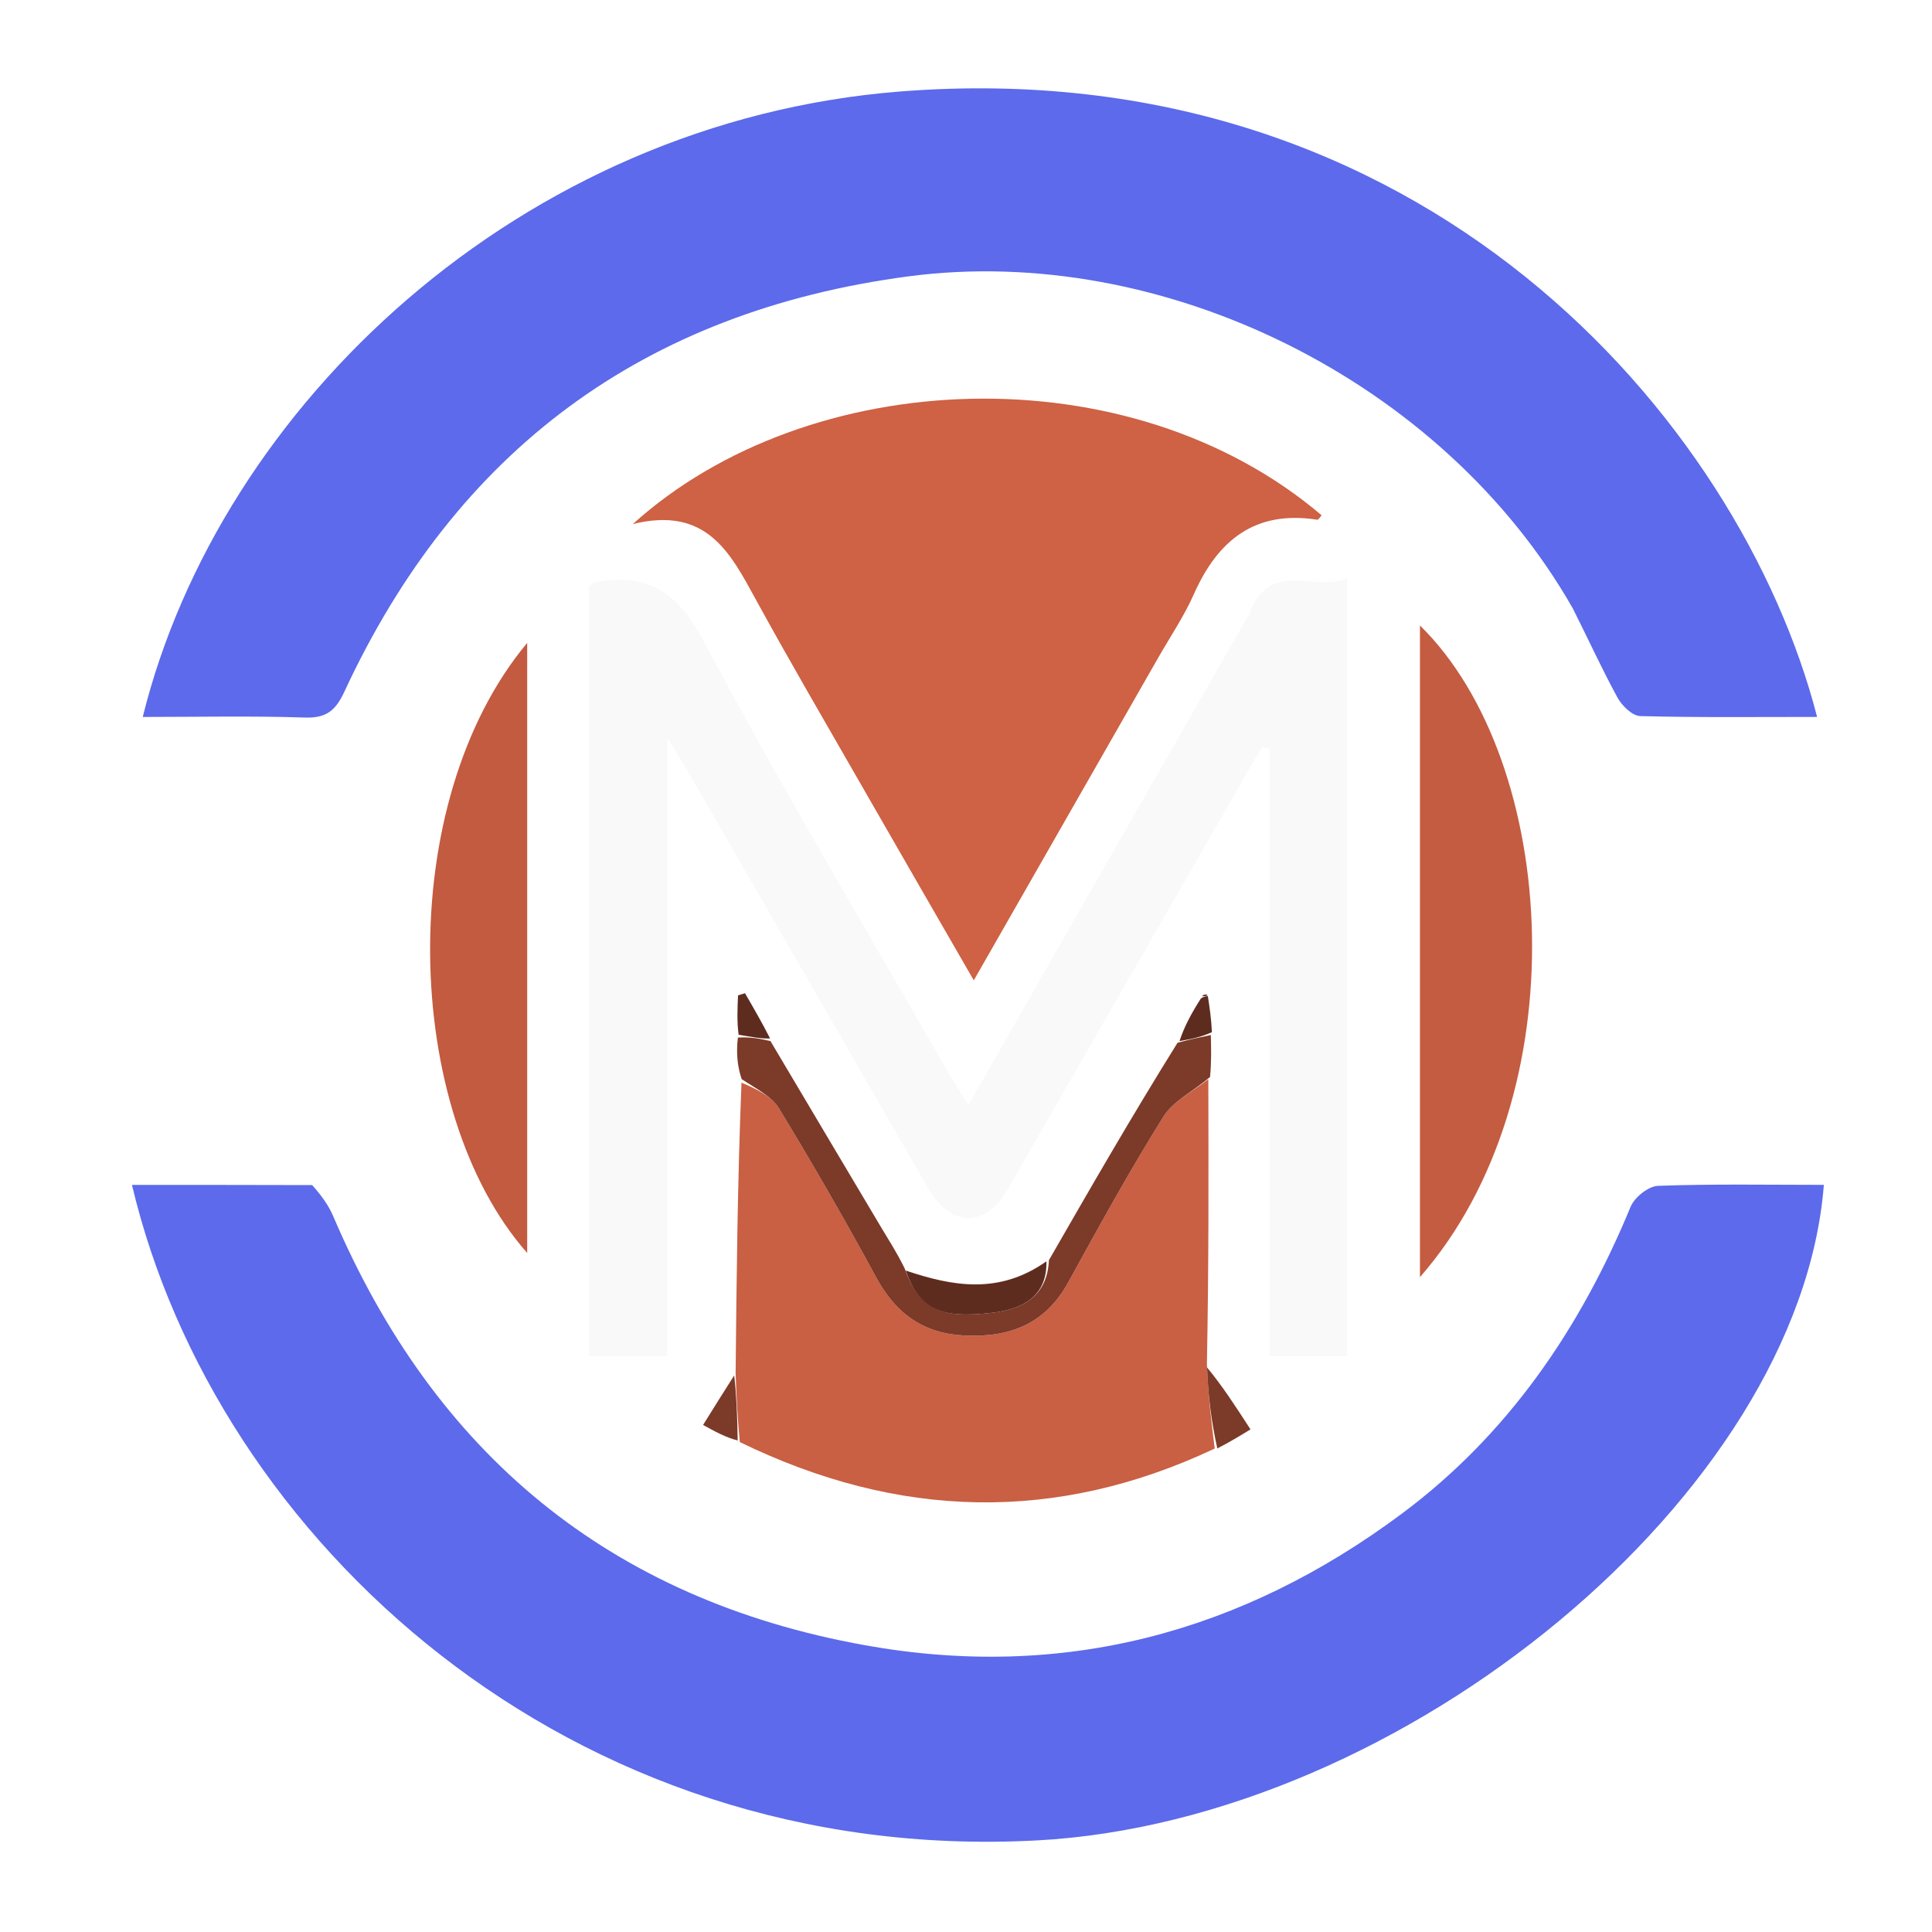
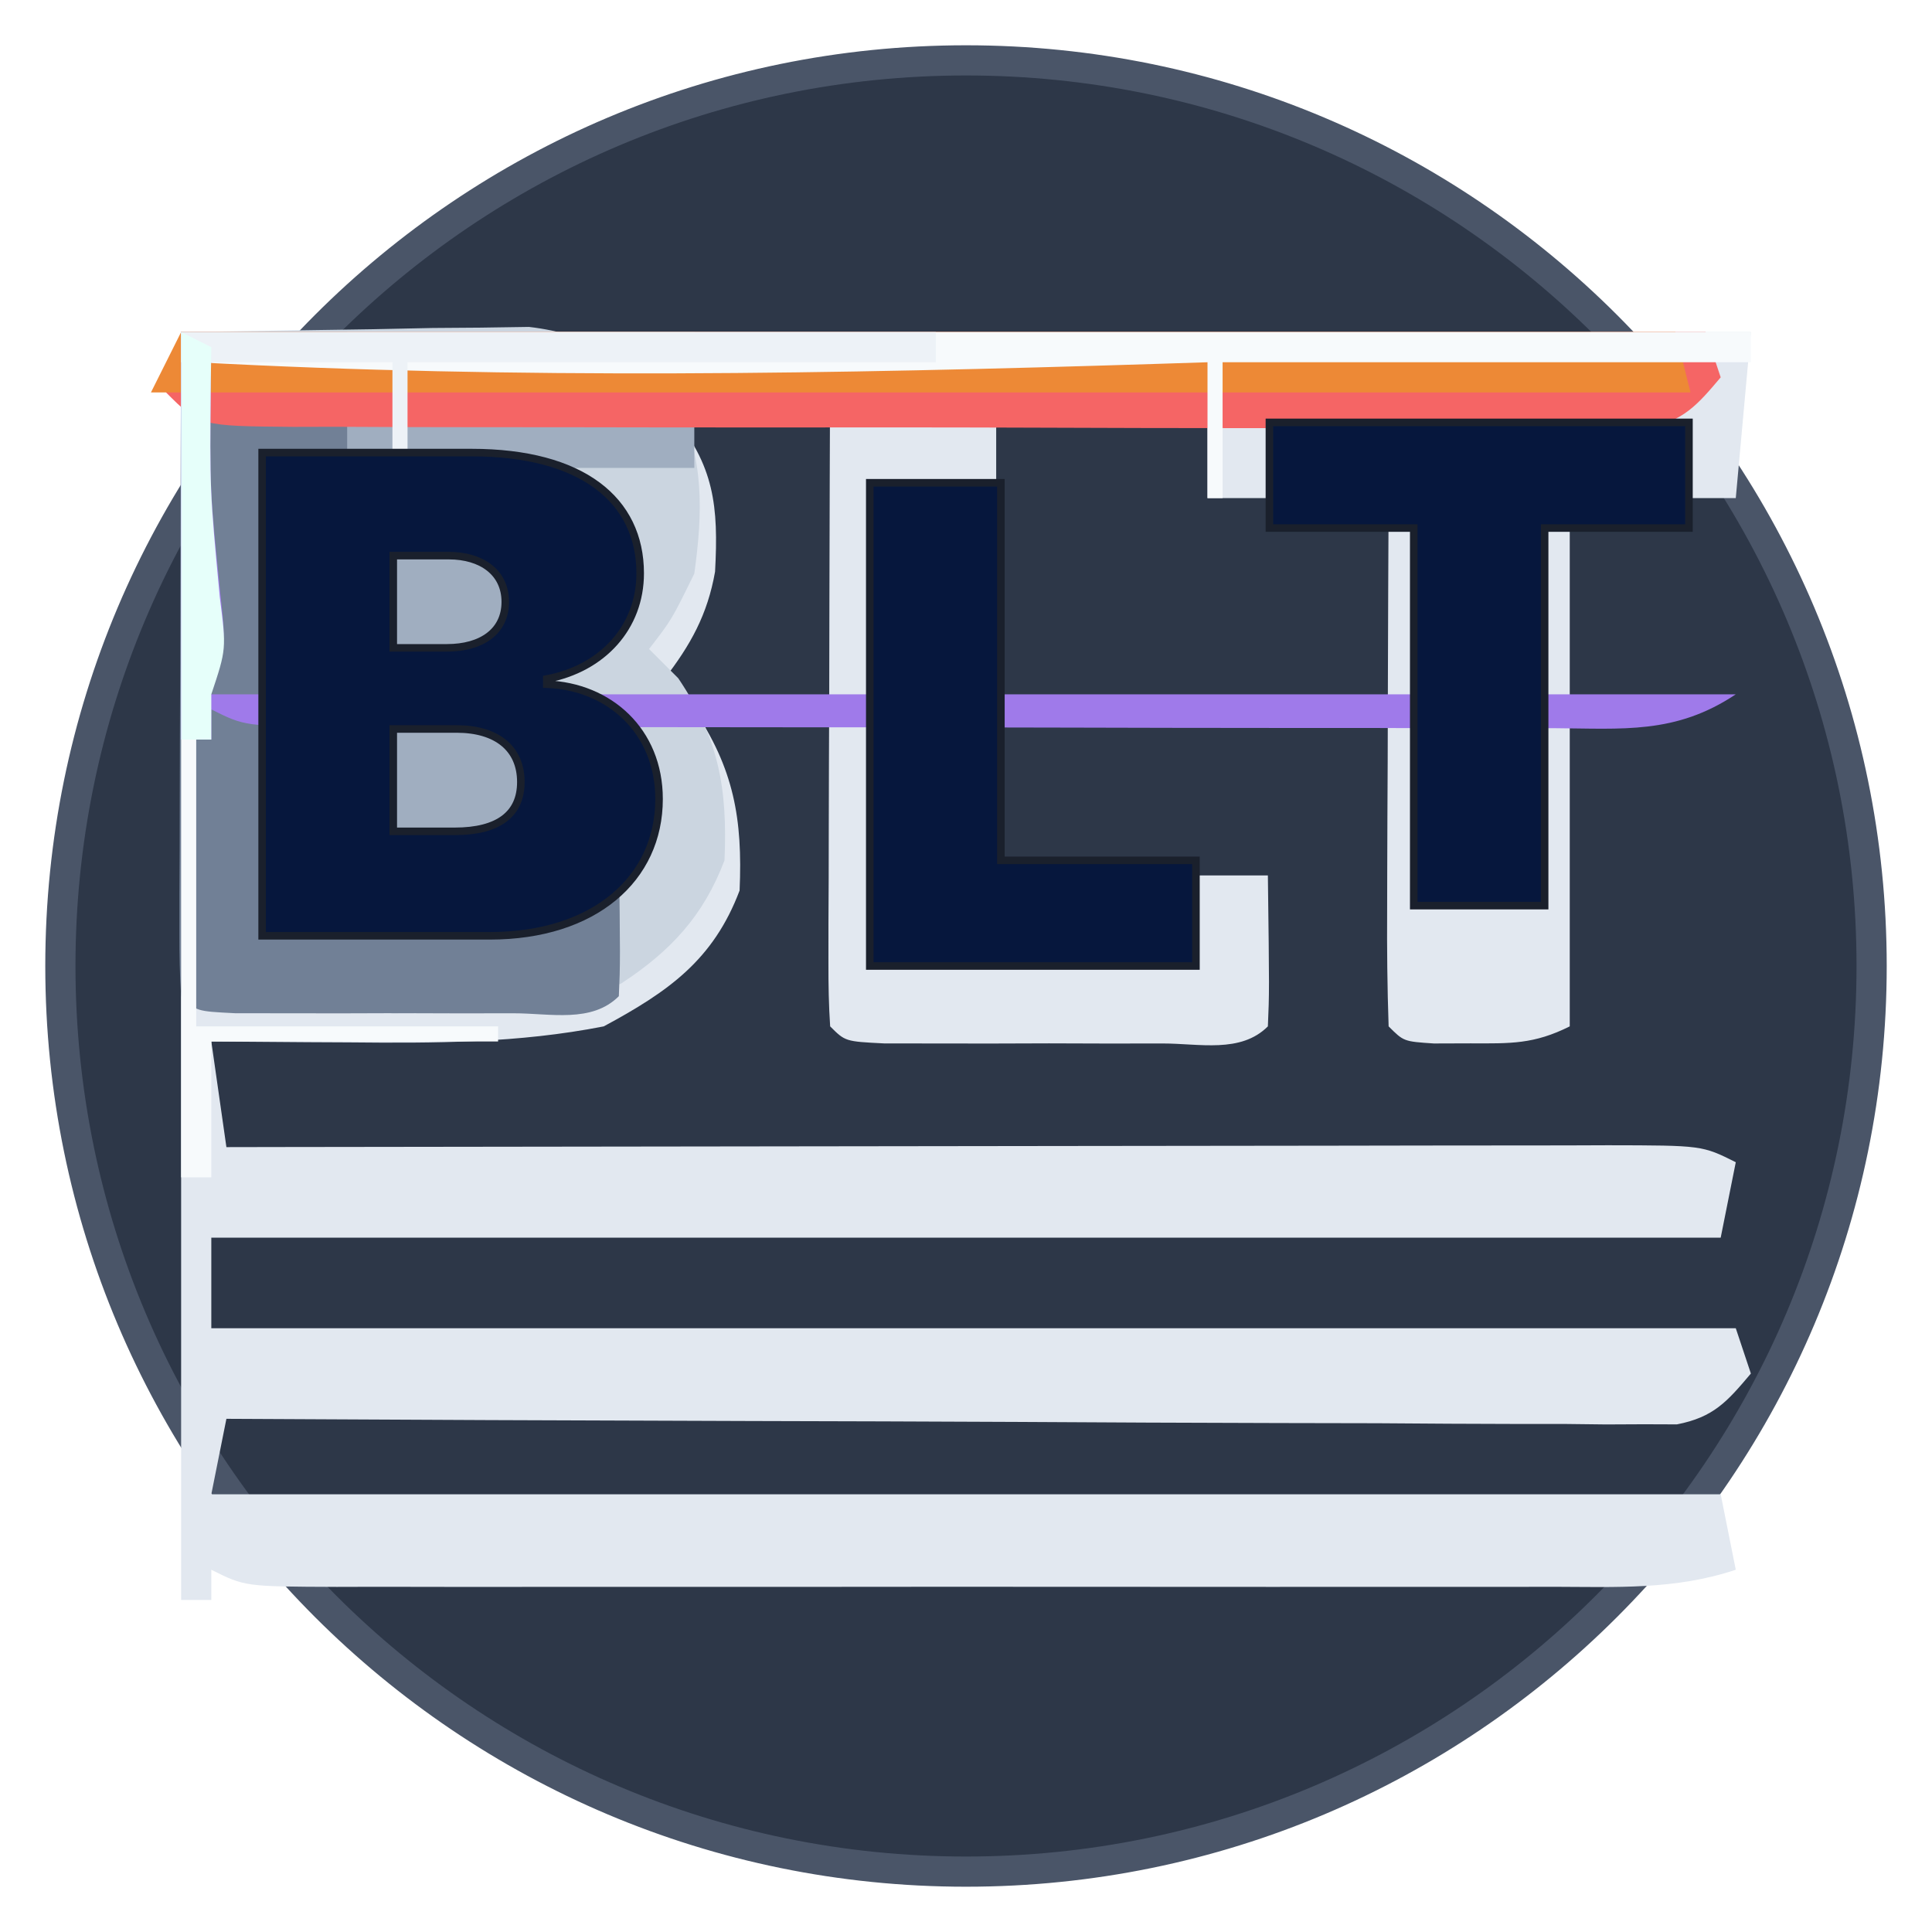
- <svg xmlns="http://www.w3.org/2000/svg" version="1.1" id="Layer_1" x="0px" y="0px" width="100%" viewBox="0 0 256 256" enable-background="new 0 0 256 256" xml:space="preserve" fill="none">
-   <path fill="#010101" opacity="0" stroke="none" d=" M149,257  C99.333,257 50.167,257 1,257  C1,171.667 1,86.333 1,1  C86.333,1 171.667,1 257,1  C257,86.333 257,171.667 257,257  C221.167,257 185.333,257 149,257 M158.703,132.593  C157.785,134.386 156.866,136.178 155.431,138.4  C149.95,147.926 144.468,157.453 138.325,167.286  C132.374,171.569 126.222,170.446 119.721,167.352  C118.747,165.807 117.74,164.283 116.806,162.715  C111.891,154.465 106.993,146.204 101.995,137.253  C100.901,135.37 99.807,133.487 98.714,131.604  C98.407,131.701 98.1,131.798 97.793,131.894  C97.715,133.645 97.637,135.395 97.355,137.892  C97.533,139.592 97.712,141.292 97.85,143.929  C97.725,156.622 97.599,169.315 97.098,182.492  C95.886,184.438 94.674,186.385 93.162,188.814  C94.653,189.638 96.171,190.478 98.252,191.745  C119.125,201.352 140.026,201.813 161.642,191.914  C163.238,190.924 164.834,189.933 165.696,189.398  C163.673,186.275 161.958,183.628 160.205,180.048  C160.173,167.696 160.141,155.344 160.574,142.413  C160.53,140.658 160.486,138.901 160.726,136.394  C160.499,134.92 160.271,133.447 159.875,131.603  C159.604,131.743 159.332,131.882 158.703,132.593 M40.926,157.006  C33.137,157.006 25.347,157.006 17.485,157.006  C28.612,203.975 75.404,247.156 137.36,243.867  C186.052,241.281 238.476,197.865 241.67,157.001  C234.331,157.001 227.007,156.865 219.699,157.129  C218.425,157.175 216.583,158.647 216.066,159.899  C209.402,176.052 199.806,190.104 185.743,200.576  C164.574,216.34 140.857,222.726 114.598,217.999  C80.768,211.91 57.556,192.579 44.144,161.132  C43.533,159.7 42.588,158.41 40.926,157.006 M208.615,80.924  C210.498,84.776 212.276,88.686 214.331,92.444  C214.92,93.521 216.295,94.856 217.342,94.884  C225.112,95.09 232.89,94.996 240.776,94.996  C230.576,55.477 188.46,6.67 119.267,12.124  C69.045,16.084 29.139,53.704 18.914,95.001  C26.119,95.001 33.281,94.844 40.43,95.079  C43.247,95.171 44.48,94.13 45.613,91.689  C60.437,59.733 85.235,41.304 120.272,36.632  C154.09,32.122 191.254,50.485 208.615,80.924 M165.296,81.681  C153.062,103.106 140.828,124.531 128.32,146.435  C127.123,144.497 126.224,143.133 125.414,141.718  C114.602,122.823 103.422,104.122 93.211,84.907  C89.757,78.408 85.791,75.895 78.941,77.143  C78.642,77.197 78.377,77.437 78.043,77.621  C78.043,111.645 78.043,145.689 78.043,179.67  C81.594,179.67 84.819,179.67 88.43,179.67  C88.43,152.497 88.43,125.663 88.43,97.751  C89.946,100.263 90.907,101.792 91.809,103.356  C102.185,121.351 112.547,139.356 122.926,157.35  C126.011,162.697 130.574,162.741 133.615,157.451  C144.05,139.298 154.467,121.135 164.895,102.977  C165.665,101.635 166.461,100.308 167.244,98.975  C167.574,99.064 167.903,99.154 168.232,99.244  C168.232,126.082 168.232,152.919 168.232,179.689  C172.052,179.689 175.299,179.689 178.487,179.689  C178.487,145.329 178.487,111.289 178.487,76.661  C173.932,78.347 168.131,74.167 165.296,81.681 M153.543,87.049  C155.102,84.298 156.897,81.652 158.172,78.775  C161.358,71.587 166.292,67.571 174.545,68.868  C174.703,68.893 174.929,68.485 175.121,68.277  C149.587,46.572 107.094,48.433 83.855,69.439  C93.629,67.035 96.76,73.243 100.13,79.401  C104.682,87.721 109.477,95.909 114.194,104.139  C118.961,112.455 123.761,120.753 129.031,129.901  C137.379,115.289 145.268,101.481 153.543,87.049 M188.151,147.5  C188.151,154.567 188.151,161.633 188.151,169.227  C209.257,145.117 206.624,100.999 188.151,82.878  C188.151,104.247 188.151,125.374 188.151,147.5 M69.855,111.5  C69.855,102.977 69.855,94.454 69.855,85.19  C52.165,106.383 53.251,147.208 69.855,166.029  C69.855,148.03 69.855,130.265 69.855,111.5 z" />
-   <path fill="#5C6AEB" opacity="1" stroke="none" d=" M41.363,157.03  C42.588,158.41 43.533,159.7 44.144,161.132  C57.556,192.579 80.768,211.91 114.598,217.999  C140.857,222.726 164.574,216.34 185.743,200.576  C199.806,190.104 209.402,176.052 216.066,159.899  C216.583,158.647 218.425,157.175 219.699,157.129  C227.007,156.865 234.331,157.001 241.67,157.001  C238.476,197.865 186.052,241.281 137.36,243.867  C75.404,247.156 28.612,203.975 17.485,157.006  C25.347,157.006 33.137,157.006 41.363,157.03 z" />
-   <path fill="#5C6AEB" opacity="1" stroke="none" d=" M208.406,80.62  C191.254,50.485 154.09,32.122 120.272,36.632  C85.235,41.304 60.437,59.733 45.613,91.689  C44.48,94.13 43.247,95.171 40.43,95.079  C33.281,94.844 26.119,95.001 18.914,95.001  C29.139,53.704 69.045,16.084 119.267,12.124  C188.46,6.67 230.576,55.477 240.776,94.996  C232.89,94.996 225.112,95.09 217.342,94.884  C216.295,94.856 214.92,93.521 214.331,92.444  C212.276,88.686 210.498,84.776 208.406,80.62 z" />
-   <path fill="#F9F9F9" opacity="1" stroke="none" d=" M165.517,81.37  C168.131,74.167 173.932,78.347 178.487,76.661  C178.487,111.289 178.487,145.329 178.487,179.689  C175.299,179.689 172.052,179.689 168.232,179.689  C168.232,152.919 168.232,126.082 168.232,99.244  C167.903,99.154 167.574,99.064 167.244,98.975  C166.461,100.308 165.665,101.635 164.895,102.977  C154.467,121.135 144.05,139.298 133.615,157.451  C130.574,162.741 126.011,162.697 122.926,157.35  C112.547,139.356 102.185,121.351 91.809,103.356  C90.907,101.792 89.946,100.263 88.43,97.751  C88.43,125.663 88.43,152.497 88.43,179.67  C84.819,179.67 81.594,179.67 78.043,179.67  C78.043,145.689 78.043,111.645 78.043,77.621  C78.377,77.437 78.642,77.197 78.941,77.143  C85.791,75.895 89.757,78.408 93.211,84.907  C103.422,104.122 114.602,122.823 125.414,141.718  C126.224,143.133 127.123,144.497 128.32,146.435  C140.828,124.531 153.062,103.106 165.517,81.37 z" />
-   <path fill="#CF6144" opacity="1" stroke="none" d=" M153.35,87.361  C145.268,101.481 137.379,115.289 129.031,129.901  C123.761,120.753 118.961,112.455 114.194,104.139  C109.477,95.909 104.682,87.721 100.13,79.401  C96.76,73.243 93.629,67.035 83.855,69.439  C107.094,48.433 149.587,46.572 175.122,68.278  C174.929,68.485 174.703,68.893 174.545,68.868  C166.292,67.571 161.358,71.587 158.172,78.775  C156.897,81.652 155.102,84.298 153.35,87.361 z" />
-   <path fill="#C95F43" opacity="1" stroke="none" d=" M160.959,191.94  C140.026,201.813 119.125,201.352 98.03,191.083  C97.696,187.617 97.585,184.813 97.474,182.008  C97.599,169.315 97.725,156.622 98.252,143.459  C100.208,144.273 102.243,145.265 103.233,146.893  C107.699,154.243 112,161.703 116.1,169.265  C118.707,174.072 122.355,176.726 127.887,176.969  C133.861,177.233 138.529,175.411 141.548,169.914  C145.61,162.517 149.692,155.118 154.155,147.963  C155.455,145.879 158.087,144.626 160.109,142.992  C160.141,155.344 160.173,167.696 159.921,180.728  C160.077,184.919 160.518,188.429 160.959,191.94 z" />
-   <path fill="#C45C41" opacity="1" stroke="none" d=" M188.151,147  C188.151,125.374 188.151,104.247 188.151,82.878  C206.624,100.999 209.257,145.117 188.151,169.227  C188.151,161.633 188.151,154.567 188.151,147 z" />
-   <path fill="#C25B40" opacity="1" stroke="none" d=" M69.855,112  C69.855,130.265 69.855,148.03 69.855,166.029  C53.251,147.208 52.165,106.383 69.855,85.19  C69.855,94.454 69.855,102.977 69.855,112 z" />
-   <path fill="#7C3A29" opacity="1" stroke="none" d=" M160.341,142.703  C158.087,144.626 155.455,145.879 154.155,147.963  C149.692,155.118 145.61,162.517 141.548,169.914  C138.529,175.411 133.861,177.233 127.887,176.969  C122.355,176.726 118.707,174.072 116.1,169.265  C112,161.703 107.699,154.243 103.233,146.893  C102.243,145.265 100.208,144.273 98.272,142.99  C97.712,141.292 97.533,139.592 97.771,137.486  C99.489,137.369 100.789,137.658 102.09,137.947  C106.993,146.204 111.891,154.465 116.806,162.715  C117.74,164.283 118.747,165.807 119.859,168.042  C121.814,173.464 124.478,174.79 131.556,173.94  C135.566,173.459 138.775,171.713 138.987,166.979  C144.468,157.453 149.95,147.926 156.032,138.168  C157.903,137.672 159.173,137.409 160.442,137.146  C160.486,138.901 160.53,140.658 160.341,142.703 z" />
-   <path fill="#5E2C1F" opacity="1" stroke="none" d=" M138.656,167.133  C138.775,171.713 135.566,173.459 131.556,173.94  C124.478,174.79 121.814,173.464 120.008,168.35  C126.222,170.446 132.374,171.569 138.656,167.133 z" />
-   <path fill="#7C3A29" opacity="1" stroke="none" d=" M161.3,191.927  C160.518,188.429 160.077,184.919 159.94,181.195  C161.958,183.628 163.673,186.275 165.696,189.398  C164.834,189.933 163.238,190.924 161.3,191.927 z" />
-   <path fill="#7C3A29" opacity="1" stroke="none" d=" M97.286,182.25  C97.585,184.813 97.696,187.617 97.748,190.87  C96.171,190.478 94.653,189.638 93.162,188.814  C94.674,186.385 95.886,184.438 97.286,182.25 z" />
-   <path fill="#5E2C1F" opacity="1" stroke="none" d=" M160.584,136.77  C159.173,137.409 157.903,137.672 156.29,137.953  C156.866,136.178 157.785,134.386 159.128,132.298  C159.552,132.002 160.044,131.973 160.044,131.973  C160.271,133.447 160.499,134.92 160.584,136.77 z" />
-   <path fill="#5E2C1F" opacity="1" stroke="none" d=" M102.042,137.6  C100.789,137.658 99.489,137.369 97.873,137.113  C97.637,135.395 97.715,133.645 97.793,131.894  C98.1,131.798 98.407,131.701 98.714,131.604  C99.807,133.487 100.901,135.37 102.042,137.6 z" />
-   <path fill="#4A2218" opacity="1" stroke="none" d=" M159.96,131.788  C160.044,131.973 159.552,132.002 159.306,132.012  C159.332,131.882 159.604,131.743 159.96,131.788 z" />
+ <svg xmlns="http://www.w3.org/2000/svg" version="1.1" width="128" height="128" viewBox="0 0 128 128">
+   <circle cx="64" cy="64" r="60" fill="#2D3748" stroke="#4A5568" stroke-width="2" />
+   <g transform="translate(12,22)">
+     <path d="M0 0 C34.32 0 68.64 0 104 0 C103.67 3.63 103.34 7.26 103 11 C99.37 11 95.74 11 92 11 C92 22.55 92 34.1 92 46 C89.62 47.19 88.085 47.133 85.438 47.125 C84.229 47.129 84.229 47.129 82.996 47.133 C81 47 81 47 80 46 C79.911 43.406 79.885 40.84 79.902 38.246 C79.904 37.471 79.905 36.695 79.907 35.896 C79.912 33.41 79.925 30.924 79.938 28.438 C79.943 26.756 79.947 25.074 79.951 23.393 C79.962 19.262 79.979 15.131 80 11 C76.04 11 72.08 11 68 11 C68 8.03 68 5.06 68 2 C63.38 2 58.76 2 54 2 C54 13.22 54 24.44 54 36 C59.94 36 65.88 36 72 36 C72.098 43.715 72.098 43.715 72 46 C70.197 47.803 67.46 47.13 65.031 47.133 C63.821 47.134 62.61 47.135 61.363 47.137 C60.088 47.133 58.814 47.129 57.5 47.125 C56.225 47.129 54.95 47.133 53.637 47.137 C52.426 47.135 51.216 47.134 49.969 47.133 C48.849 47.132 47.73 47.131 46.576 47.129 C44 47 44 47 43 46 C42.907 44.618 42.883 43.232 42.886 41.847 C42.887 40.967 42.887 40.086 42.887 39.178 C42.894 37.742 42.894 37.742 42.902 36.277 C42.904 35.302 42.905 34.327 42.907 33.322 C42.912 30.194 42.925 27.066 42.938 23.938 C42.943 21.822 42.947 19.707 42.951 17.592 C42.962 12.395 42.979 7.197 43 2 C36.565 2.495 36.565 2.495 30 3 C31.238 4.207 31.238 4.207 32.5 5.438 C35.333 8.834 35.609 11.539 35.375 15.875 C34.873 18.72 33.758 20.729 32 23 C32.959 23.959 32.959 23.959 33.938 24.938 C36.617 28.916 37.208 32.238 37 37 C35.258 41.611 32.278 43.696 28 46 C22.341 47.112 16.801 47.119 11.062 47.062 C10.188 47.058 9.313 47.053 8.412 47.049 C6.275 47.037 4.137 47.019 2 47 C2.33 49.31 2.66 51.62 3 54 C4.223 53.998 5.447 53.996 6.707 53.993 C18.214 53.973 29.722 53.958 41.229 53.948 C47.146 53.943 53.062 53.936 58.979 53.925 C64.685 53.914 70.391 53.908 76.096 53.905 C78.277 53.903 80.458 53.9 82.639 53.894 C85.685 53.887 88.731 53.886 91.777 53.886 C92.686 53.883 93.595 53.879 94.532 53.876 C100.772 53.886 100.772 53.886 103 55 C102.67 56.65 102.34 58.3 102 60 C69 60 36 60 2 60 C2 61.98 2 63.96 2 66 C35.33 66 68.66 66 103 66 C103.33 66.99 103.66 67.98 104 69 C102.433 70.86 101.529 71.897 99.1 72.369 C98.38 72.366 97.661 72.364 96.919 72.361 C96.09 72.365 95.261 72.369 94.408 72.373 C93.049 72.357 93.049 72.357 91.663 72.341 C90.707 72.341 89.751 72.341 88.765 72.342 C85.6 72.34 82.435 72.316 79.27 72.293 C77.077 72.287 74.884 72.283 72.691 72.28 C66.915 72.269 61.14 72.239 55.365 72.206 C49.473 72.175 43.581 72.162 37.689 72.146 C26.126 72.114 14.563 72.063 3 72 C2.67 73.65 2.34 75.3 2 77 C35 77 68 77 102 77 C102.33 78.65 102.66 80.3 103 82 C98.968 83.344 95.083 83.139 90.879 83.129 C89.945 83.131 89.012 83.133 88.05 83.135 C84.959 83.139 81.868 83.136 78.777 83.133 C76.634 83.133 74.491 83.134 72.348 83.136 C67.854 83.137 63.361 83.135 58.868 83.13 C53.098 83.125 47.329 83.128 41.559 83.134 C37.134 83.138 32.708 83.136 28.282 83.134 C26.154 83.133 24.027 83.134 21.899 83.136 C18.93 83.139 15.961 83.135 12.992 83.129 C12.106 83.131 11.22 83.133 10.308 83.136 C4.229 83.114 4.229 83.114 2 82 C2 82.66 2 83.32 2 84 C1.34 84 0.68 84 0 84 C0 56.28 0 28.56 0 0 Z" fill="#E2E8F0" />
+     <path d="M0 0 C4.187 -0.062 8.374 -0.124 12.688 -0.188 C13.999 -0.215 15.311 -0.242 16.663 -0.27 C17.706 -0.278 18.749 -0.285 19.824 -0.293 C20.887 -0.309 21.95 -0.324 23.046 -0.341 C27.192 0.137 29.752 1.881 32.812 4.625 C34.668 8.336 34.564 11.933 34 16 C32.5 19.062 32.5 19.062 31 21 C31.959 21.959 31.959 21.959 32.938 22.938 C35.617 26.916 36.208 30.238 36 35 C34.616 38.662 32.429 41.025 29.138 43.169 C24.139 45.112 18.398 44.392 13.125 44.25 C8.794 44.167 4.463 44.085 0 44 C0 29.48 0 14.96 0 0 Z" fill="#CBD5E0" />
+     <path d="M0 0 C11.22 0 22.44 0 34 0 C34 2.97 34 5.94 34 9 C30.37 9 26.74 9 23 9 C23 20.55 23 32.1 23 44 C20.62 45.19 19.085 45.133 16.438 45.125 C15.229 45.129 15.229 45.129 13.996 45.133 C12 45 12 45 11 44 C10.911 41.406 10.885 38.84 10.902 36.246 C10.904 35.471 10.905 34.695 10.907 33.896 C10.912 31.41 10.925 28.924 10.938 26.438 C10.943 24.756 10.947 23.074 10.951 21.393 C10.962 17.262 10.979 13.131 11 9 C7.37 9 3.74 9 0 9 C0 6.03 0 3.06 0 0 Z" fill="#A0AEC0" />
+     <path d="M0 0 C3.63 0 7.26 0 11 0 C11 11.22 11 22.44 11 34 C16.94 34 22.88 34 29 34 C29.098 41.715 29.098 41.715 29 44 C27.197 45.803 24.46 45.13 22.031 45.133 C20.821 45.134 19.61 45.135 18.363 45.137 C17.088 45.133 15.814 45.129 14.5 45.125 C13.225 45.129 11.95 45.133 10.637 45.137 C8.821 45.135 8.821 45.135 6.969 45.133 C5.849 45.132 4.73 45.131 3.576 45.129 C1 45 1 45 0 44 C-0.093 42.618 -0.117 41.232 -0.114 39.847 C-0.113 38.526 -0.113 38.526 -0.113 37.178 C-0.106 35.742 -0.106 35.742 -0.098 34.277 C-0.096 33.302 -0.095 32.327 -0.093 31.322 C-0.088 28.194 -0.075 25.066 -0.062 21.938 C-0.057 19.822 -0.053 17.707 -0.049 15.592 C-0.038 10.395 -0.021 5.197 0 0 Z" fill="#718096" />
+     <path d="M0 0 C33.33 0 66.66 0 101 0 C101.495 1.485 101.495 1.485 102 3 C100.435 4.855 99.528 5.896 97.106 6.375 C96.389 6.375 95.671 6.374 94.932 6.374 C94.106 6.381 93.281 6.388 92.43 6.395 C91.527 6.388 90.625 6.38 89.695 6.372 C88.265 6.378 88.265 6.378 86.807 6.383 C83.651 6.391 80.496 6.378 77.34 6.363 C75.152 6.363 72.964 6.363 70.776 6.365 C66.188 6.365 61.601 6.354 57.013 6.336 C51.123 6.313 45.232 6.313 39.342 6.32 C34.823 6.323 30.305 6.316 25.787 6.307 C23.614 6.303 21.442 6.302 19.269 6.303 C16.238 6.304 13.207 6.291 10.176 6.275 C9.271 6.277 8.367 6.28 7.435 6.282 C1.229 6.229 1.229 6.229 -1 4 C-0.67 2.68 -0.34 1.36 0 0 Z" fill="#F56565" />
+     <path d="M0 0 C32.67 0 65.34 0 99 0 C99.495 1.98 99.495 1.98 100 4 C66.34 4 32.68 4 -2 4 C-1.34 2.68 -0.68 1.36 0 0 Z" fill="#ED8936" />
+     <path d="M0 0 C34.32 0 68.64 0 104 0 C104 0.66 104 1.32 104 2 C92.45 2 80.9 2 69 2 C69 4.97 69 7.94 69 11 C68.67 11 68.34 11 68 11 C68 8.03 68 5.06 68 2 C66.341 2.053 66.341 2.053 64.649 2.108 C43.356 2.777 22.283 3.147 1 2 C1 16.52 1 31.04 1 46 C7.6 46 14.2 46 21 46 C21 46.33 21 46.66 21 47 C14.73 47 8.46 47 2 47 C2 49.97 2 52.94 2 56 C1.34 56 0.68 56 0 56 C0 37.52 0 19.04 0 0 Z" fill="#F7FAFC" />
+     <path d="M0 0 C0.99 0.495 0.99 0.495 2 1 C1.988 1.773 1.977 2.547 1.965 3.344 C1.897 10.478 1.897 10.478 2.625 17.562 C3 21 3 21 1 24 C34.66 24 68.32 24 103 24 C99.004 26.664 95.517 26.272 90.879 26.243 C89.478 26.246 89.478 26.246 88.05 26.249 C84.959 26.252 81.868 26.242 78.777 26.23 C76.634 26.229 74.491 26.229 72.348 26.229 C67.854 26.228 63.361 26.219 58.868 26.206 C53.098 26.189 47.329 26.185 41.559 26.186 C37.134 26.185 32.708 26.18 28.282 26.173 C26.154 26.17 24.027 26.168 21.899 26.167 C18.93 26.165 15.961 26.156 12.992 26.145 C11.663 26.146 11.663 26.146 10.308 26.147 C4.229 26.114 4.229 26.114 2 25 C2 25.66 2 26.32 2 27 C1.34 27 0.68 27 0 27 C0 18.09 0 9.18 0 0 Z" fill="#9F7AEA" />
+     <path d="M0 0 C16.5 0 33 0 50 0 C50 0.66 50 1.32 50 2 C38.45 2 26.9 2 15 2 C15 4.97 15 7.94 15 11 C14.67 11 14.34 11 14 11 C14 8.03 14 5.06 14 2 C9.38 2 4.76 2 0 2 C0 1.34 0 0.68 0 0 Z" fill="#EDF2F7" />
+     <path d="M0 0 C0.99 0.495 0.99 0.495 2 1 C1.988 1.773 1.977 2.547 1.965 3.344 C1.897 10.474 1.897 10.474 2.562 17.562 C3 21 3 21 2 24 C2 24.99 2 25.98 2 27 C1.34 27 0.68 27 0 27 C0 18.09 0 9.18 0 0 Z" fill="#E6FFFA" />
+   </g>
+   <g>
+     <text x="30" y="62" font-family="Inter, Arial, sans-serif" font-size="44" font-weight="900" fill="hsl(221 83% 13%)" text-anchor="middle" stroke="#1A202C" stroke-width="0.5">B</text>
+     <text x="68" y="64" font-family="Inter, Arial, sans-serif" font-size="44" font-weight="900" fill="hsl(221 83% 13%)" text-anchor="middle" stroke="#1A202C" stroke-width="0.5">L</text>
+     <text x="98" y="60" font-family="Inter, Arial, sans-serif" font-size="44" font-weight="900" fill="hsl(221 83% 13%)" text-anchor="middle" stroke="#1A202C" stroke-width="0.5">T</text>
+   </g>
</svg>
